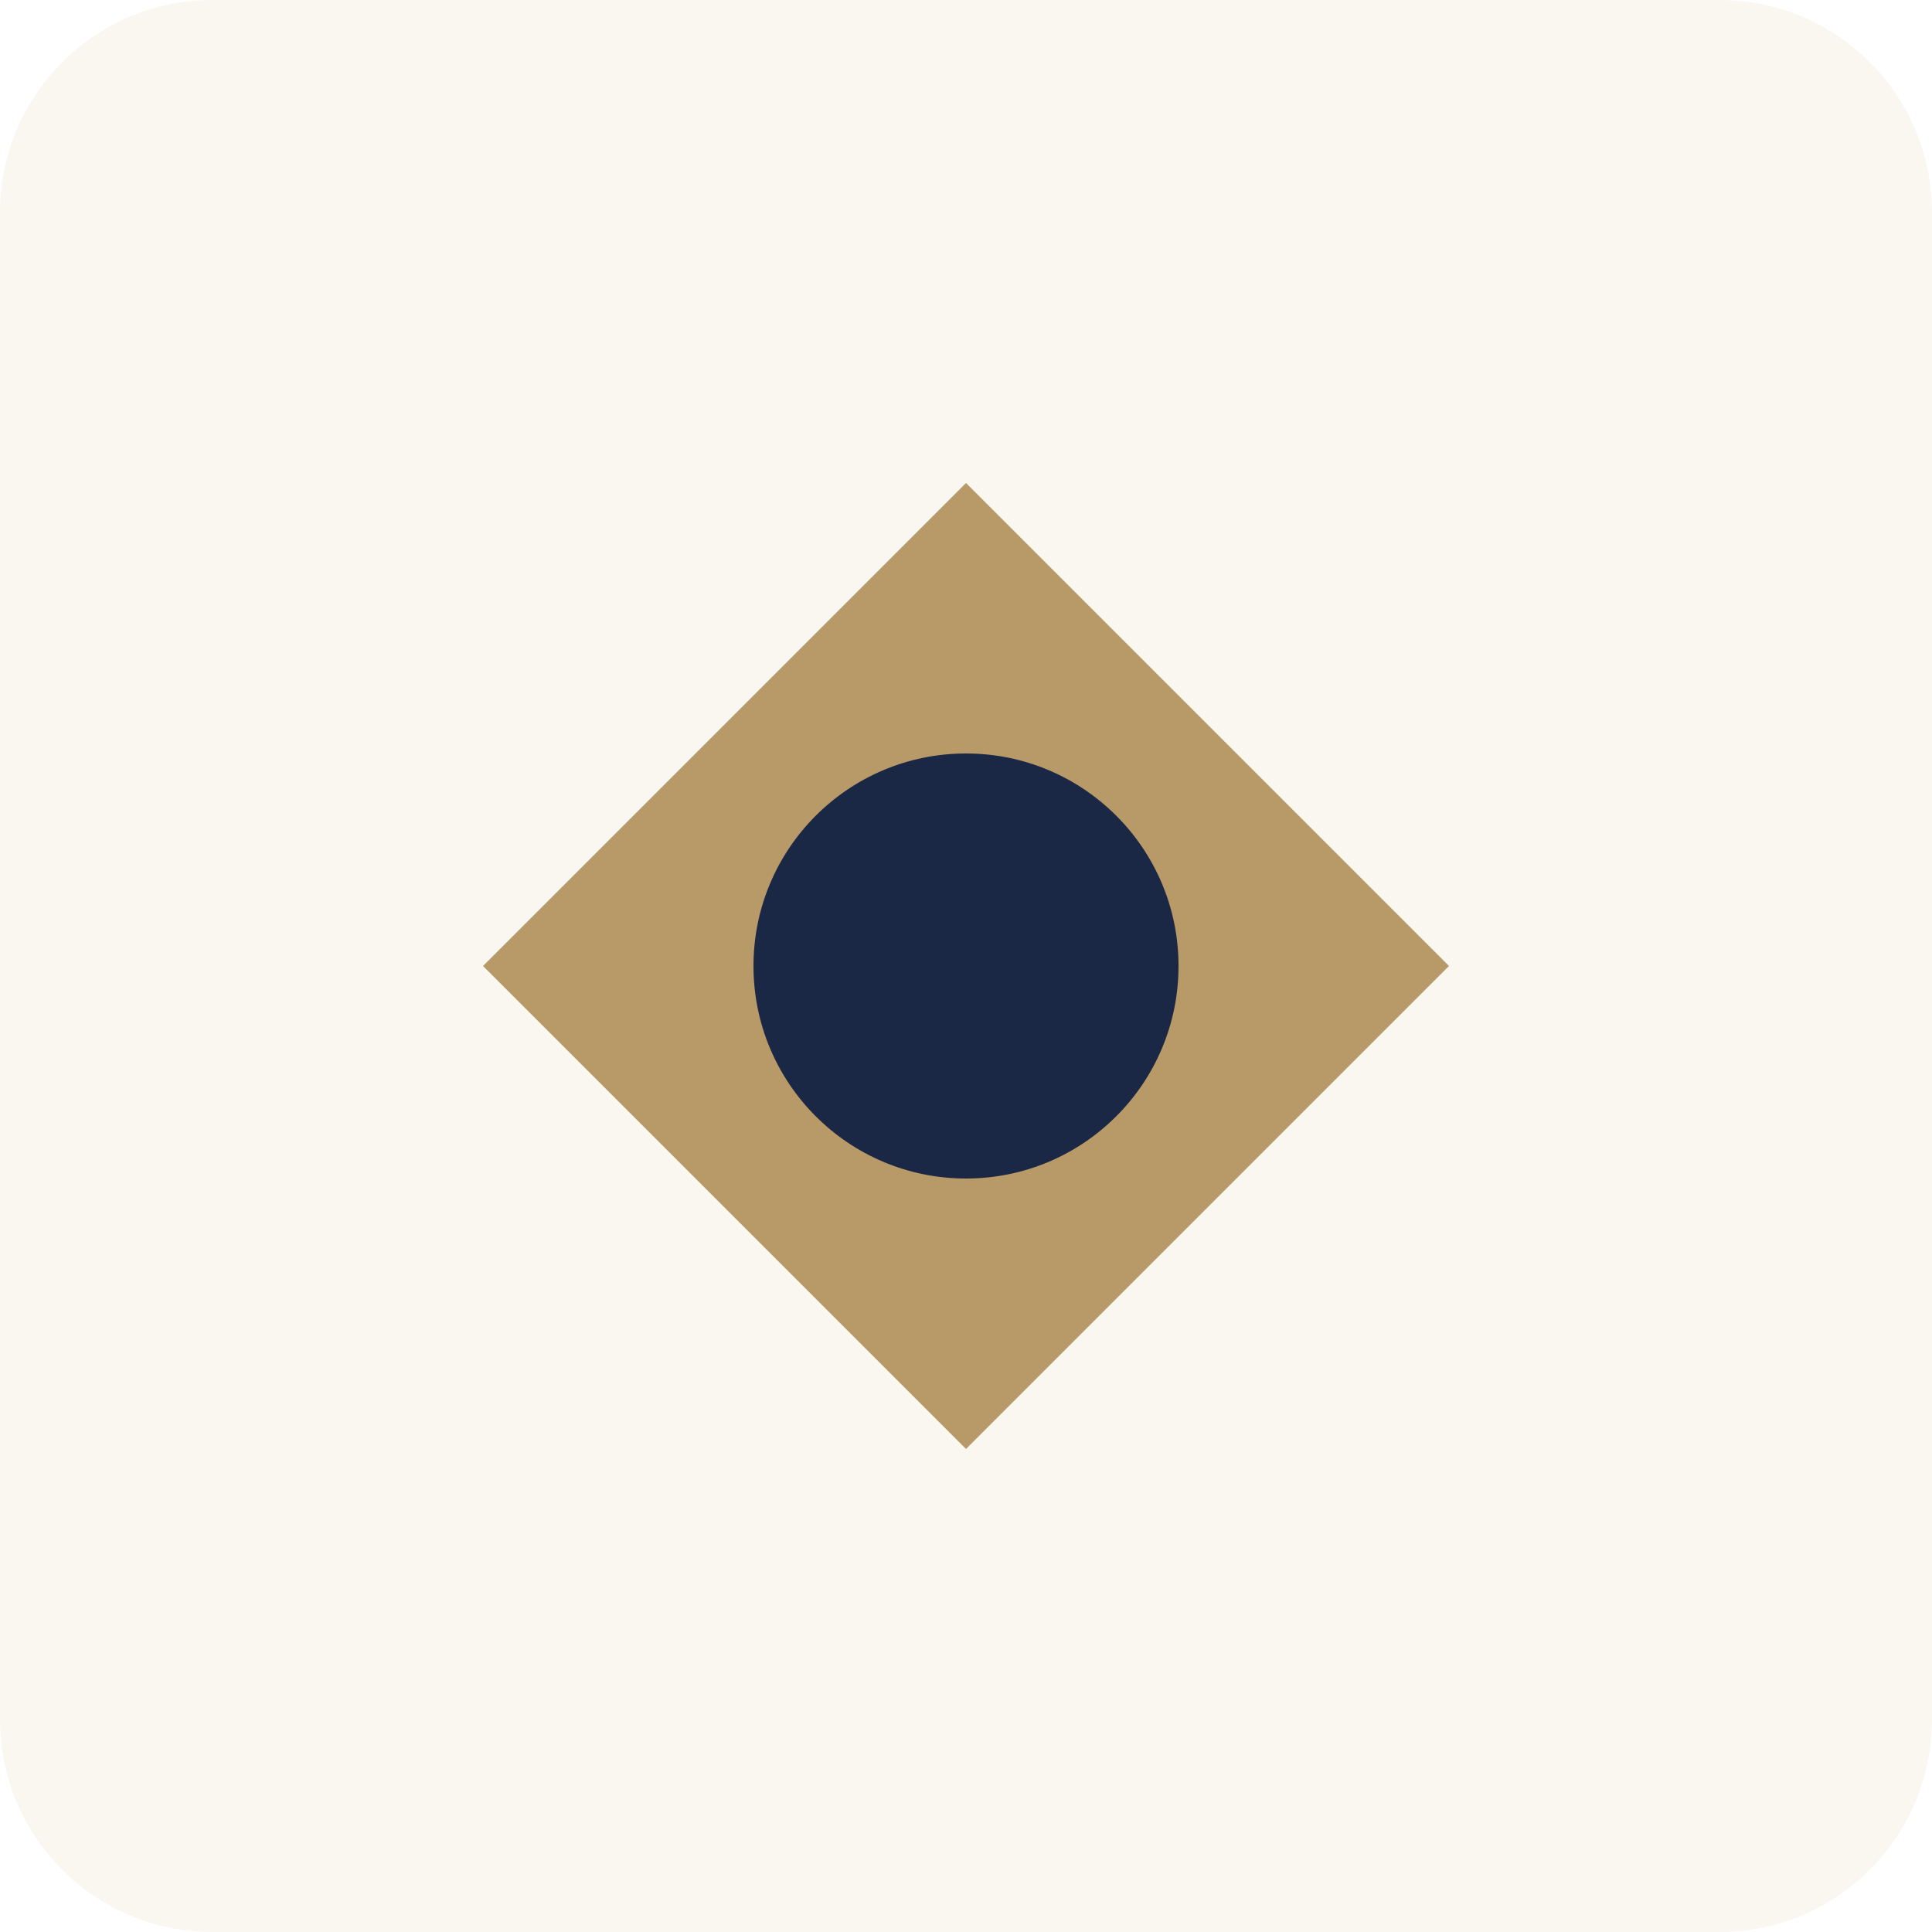
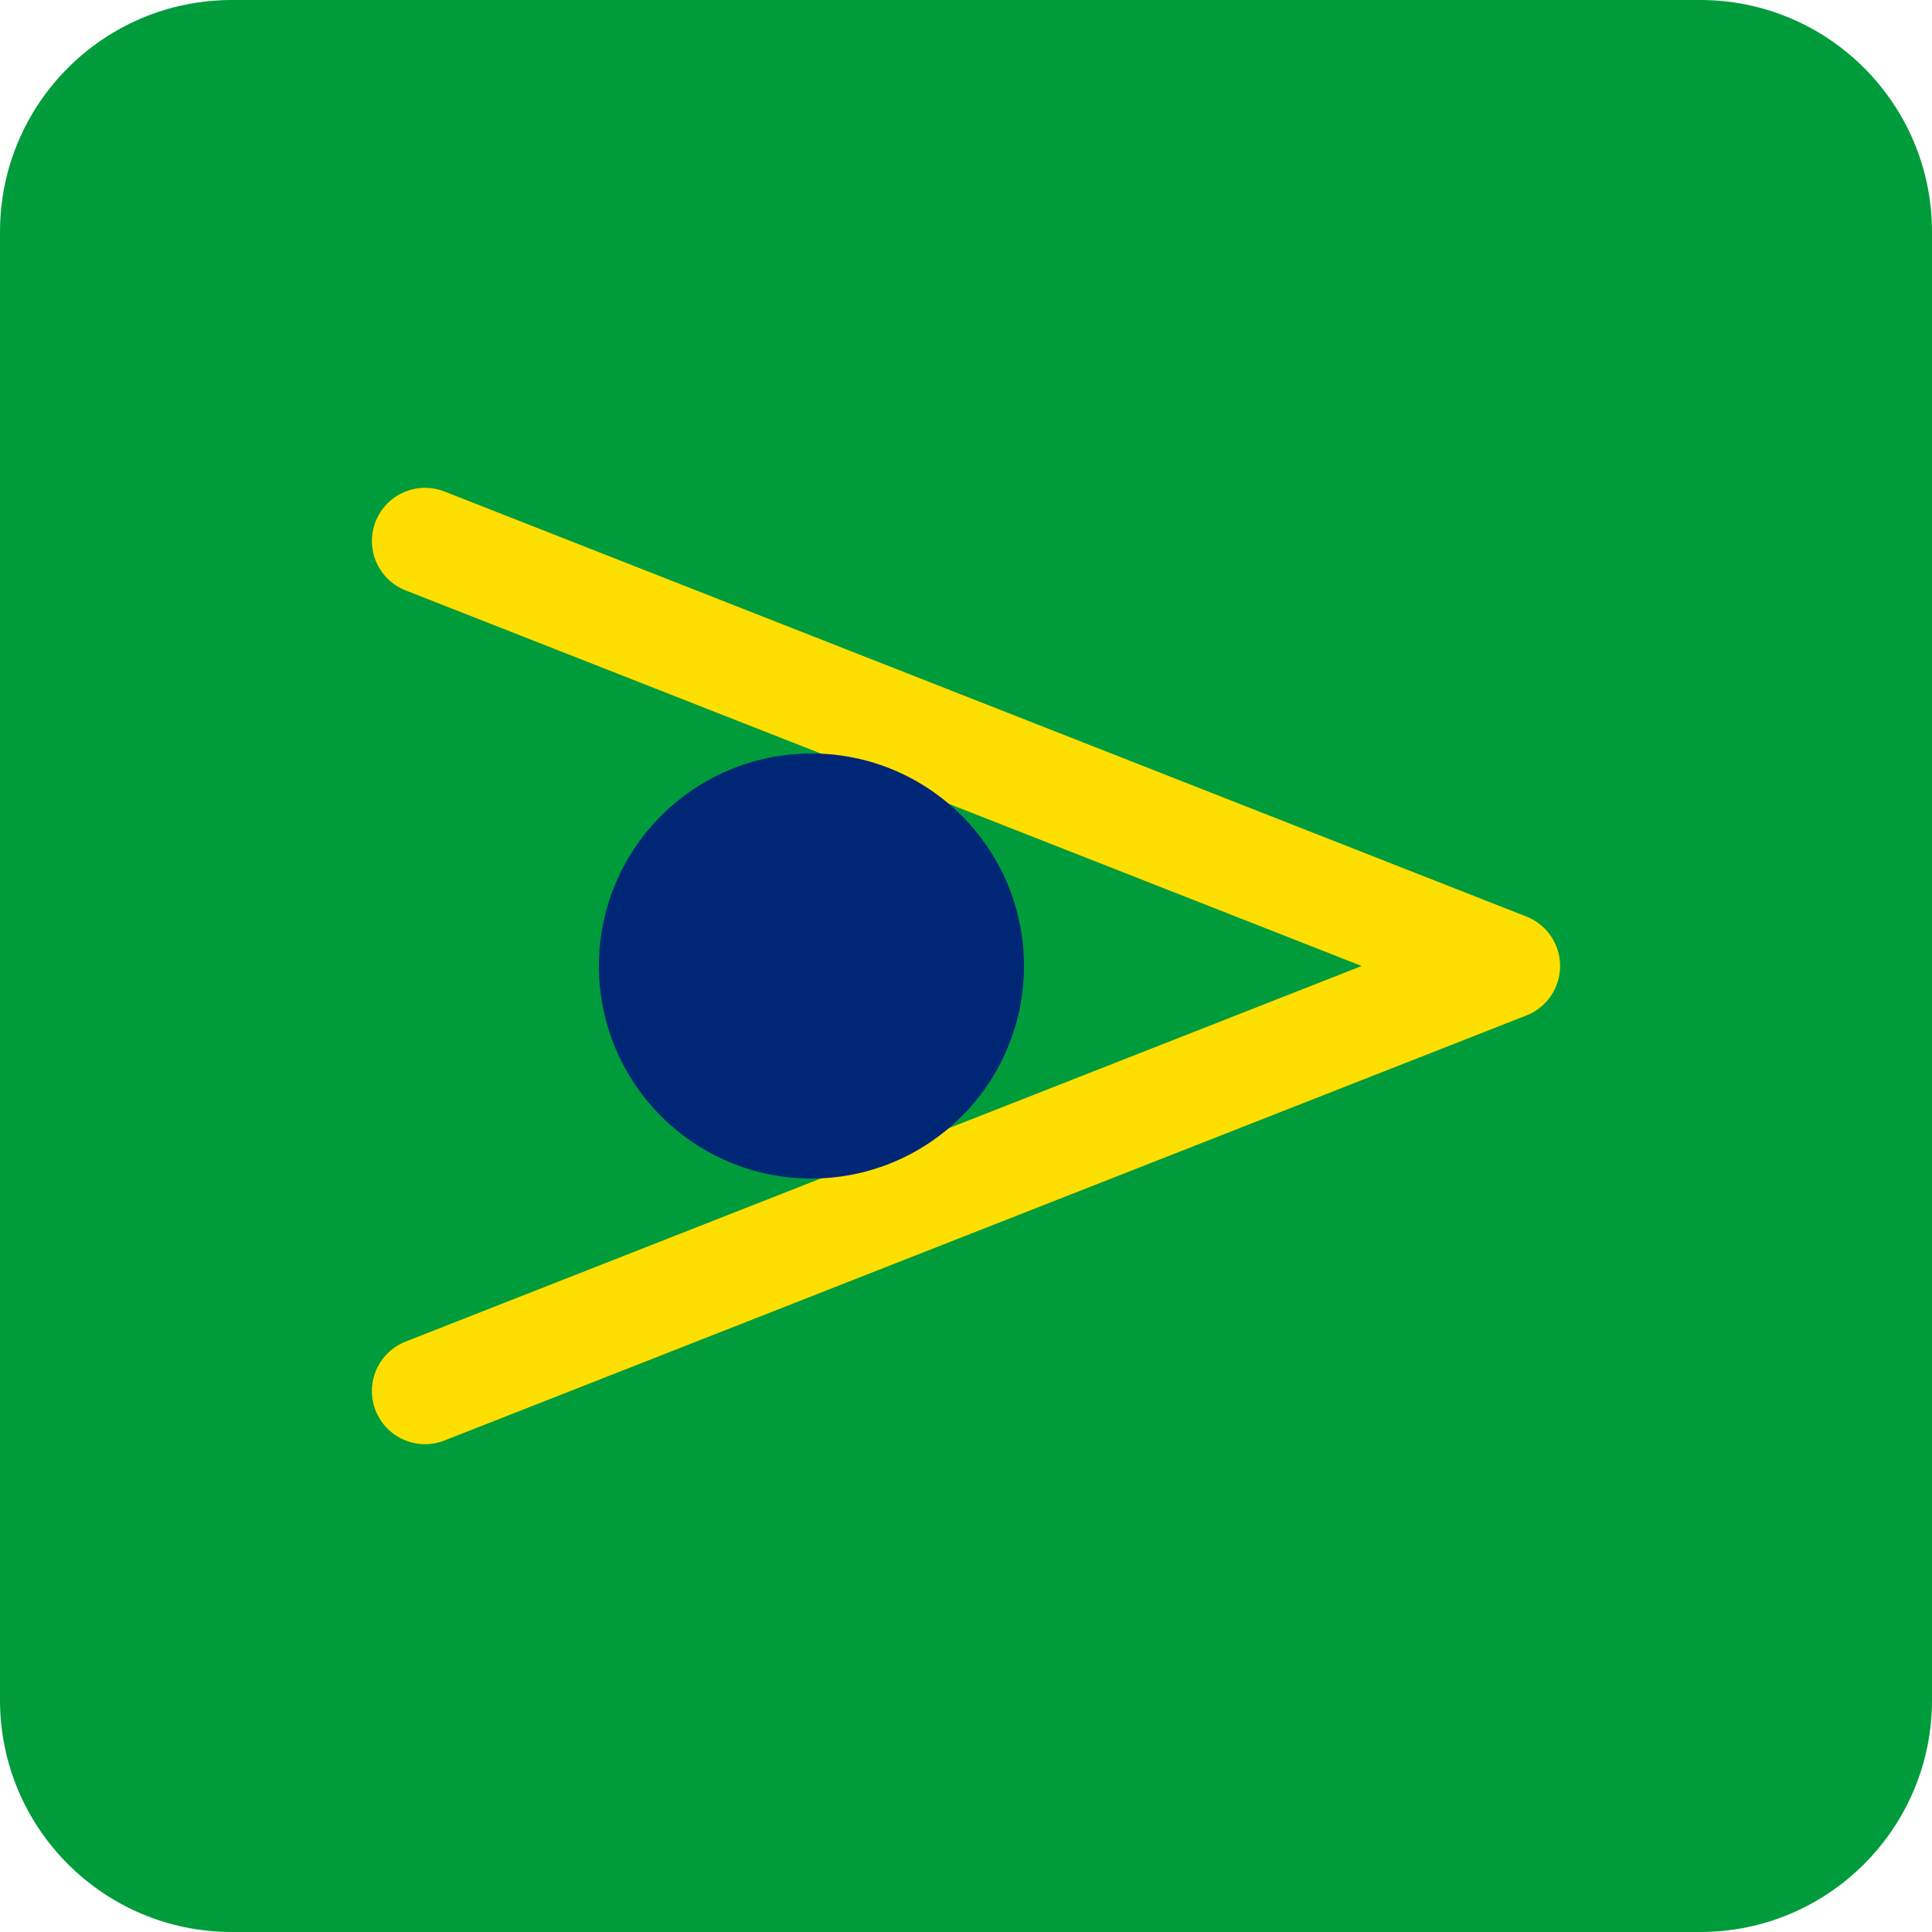
<svg xmlns="http://www.w3.org/2000/svg" viewBox="0 0 200 200" role="img" aria-label="BrasilConnect">
-   <rect width="200" height="200" fill="#FAF7F0" rx="22" />
-   <g transform="translate(50, 50)">
-     <path d="M 0 50 L 50 0 L 100 50 L 50 100 Z" fill="#B89968" />
-     <circle cx="50" cy="50" r="22" fill="#1B2845" />
-   </g>
+   <rect width="200" height="200" fill="#009C3B" rx="24" />
+   <path d="M 44 56 L 156 100 L 44 144" fill="none" stroke="#FFDF00" stroke-width="11" stroke-linecap="round" stroke-linejoin="round" />
+   <circle cx="84" cy="100" r="22" fill="#002776" />
</svg>
